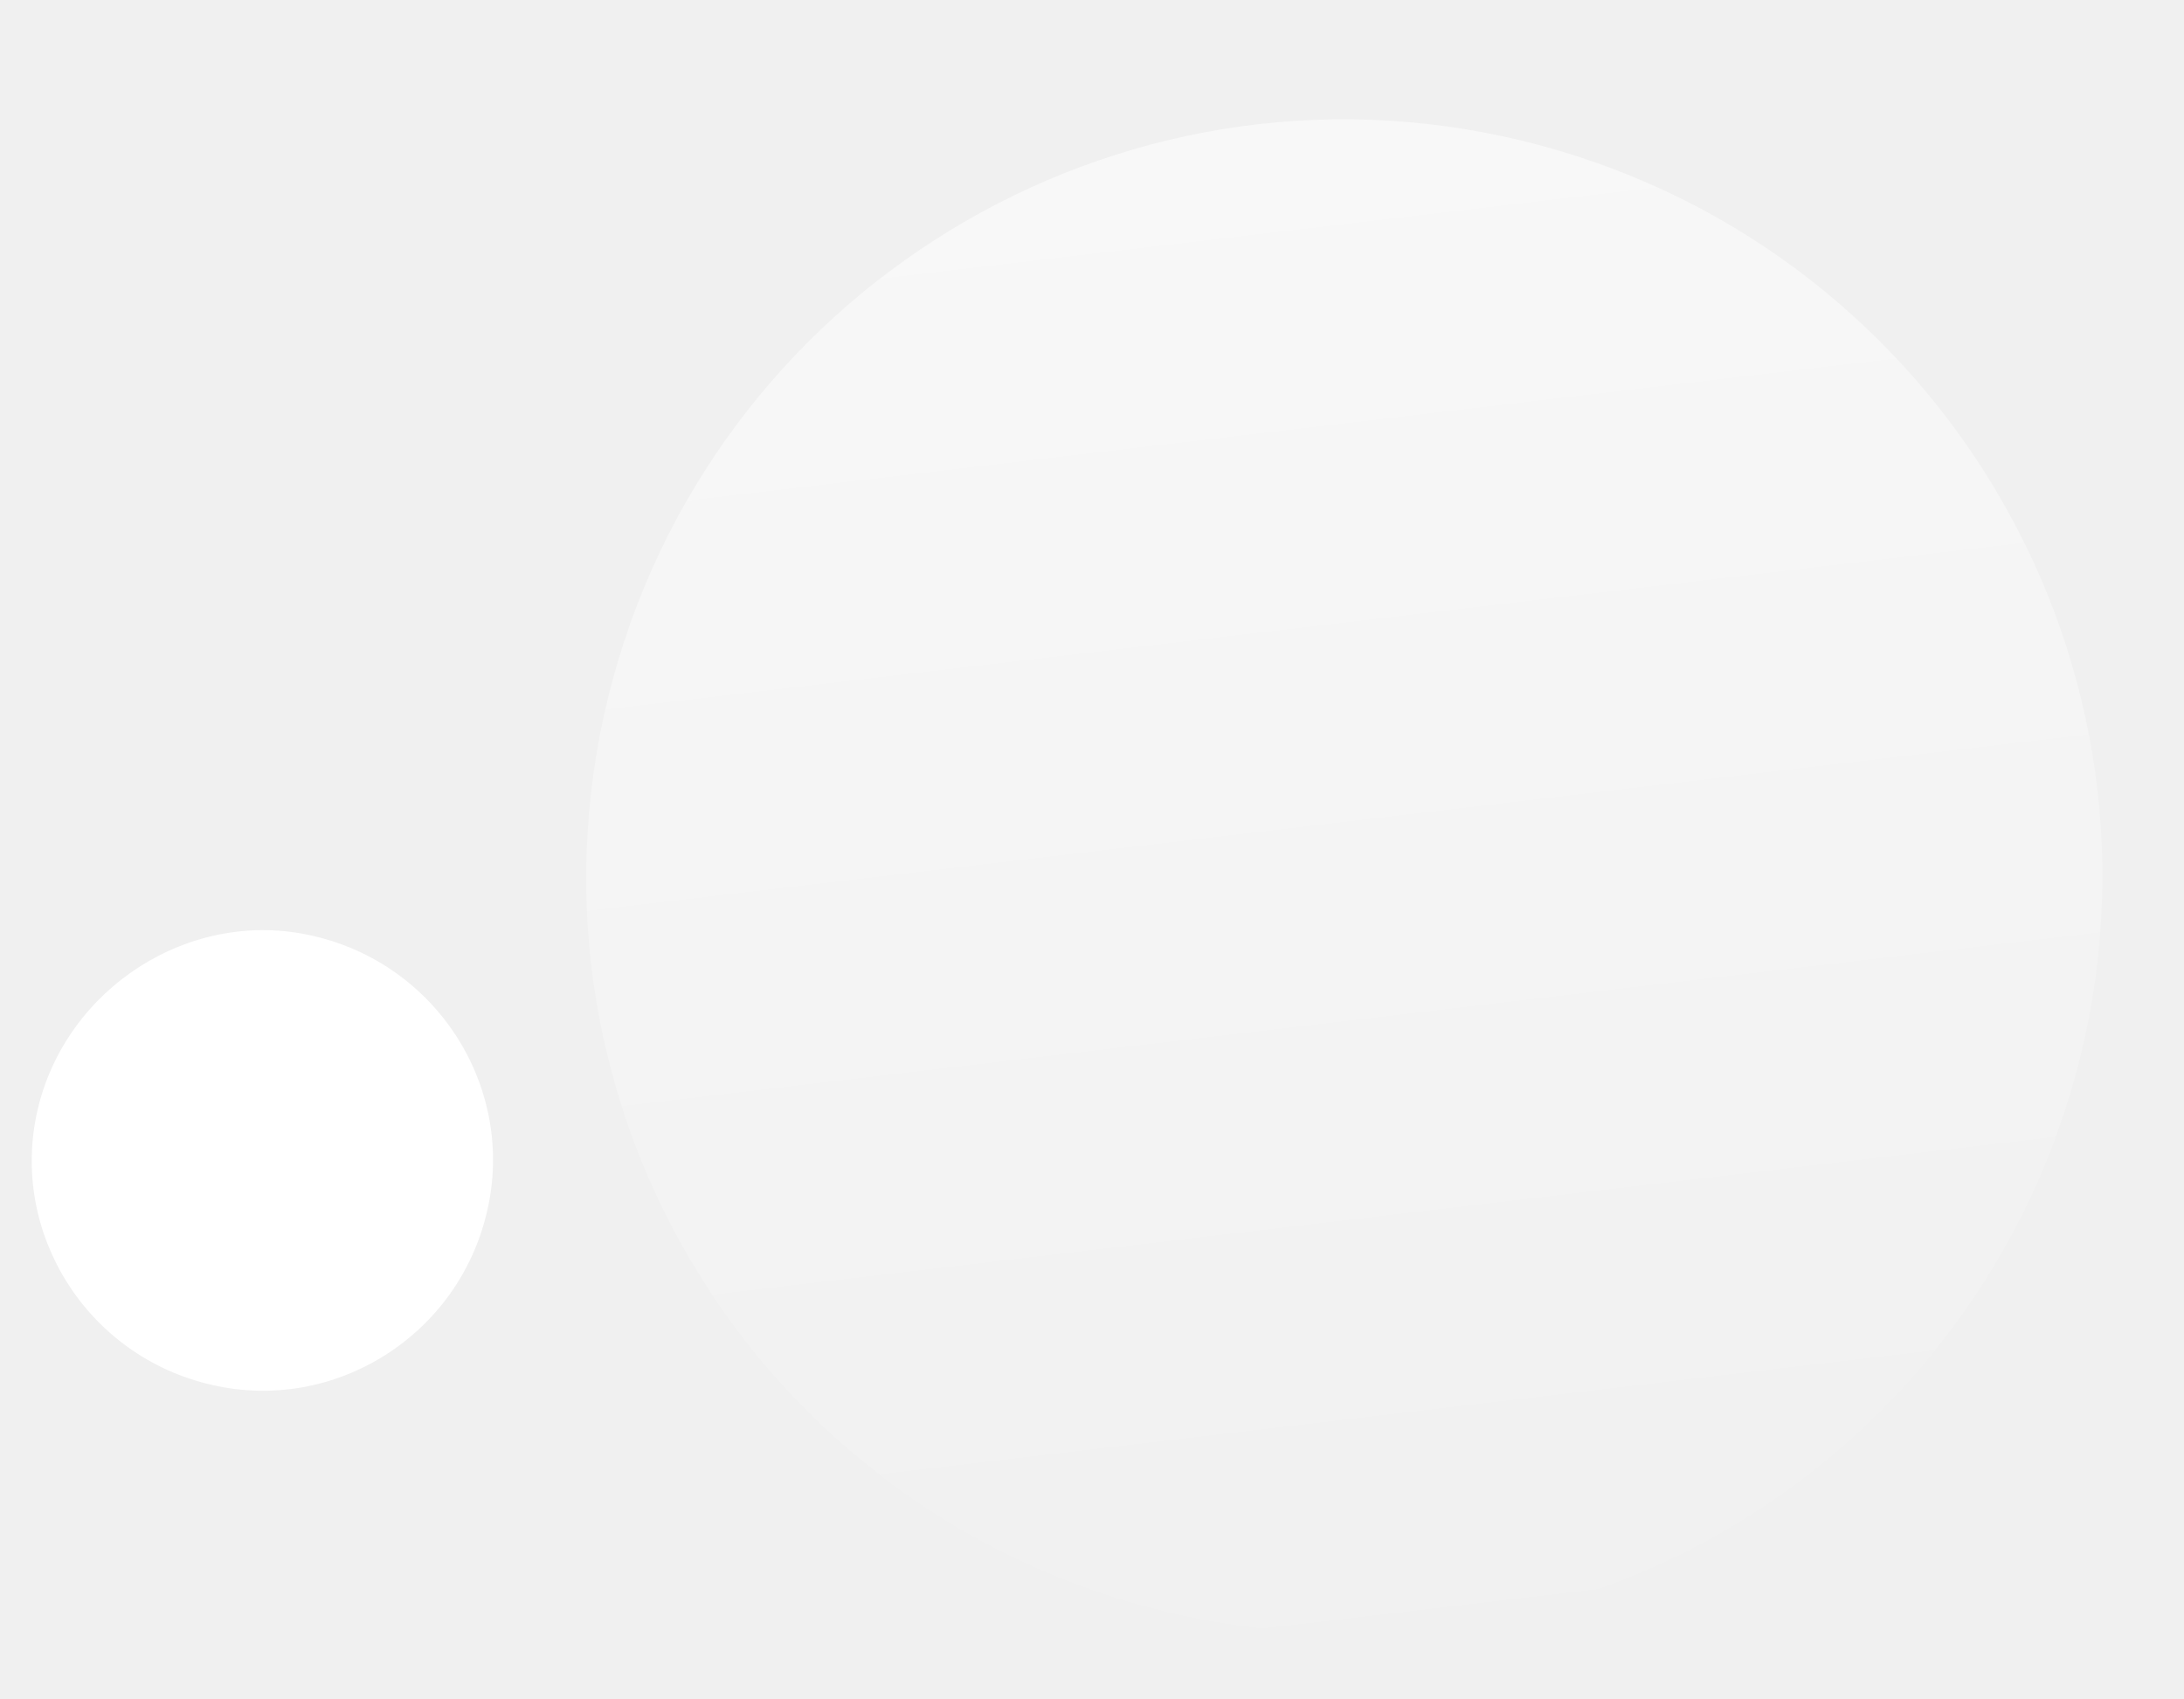
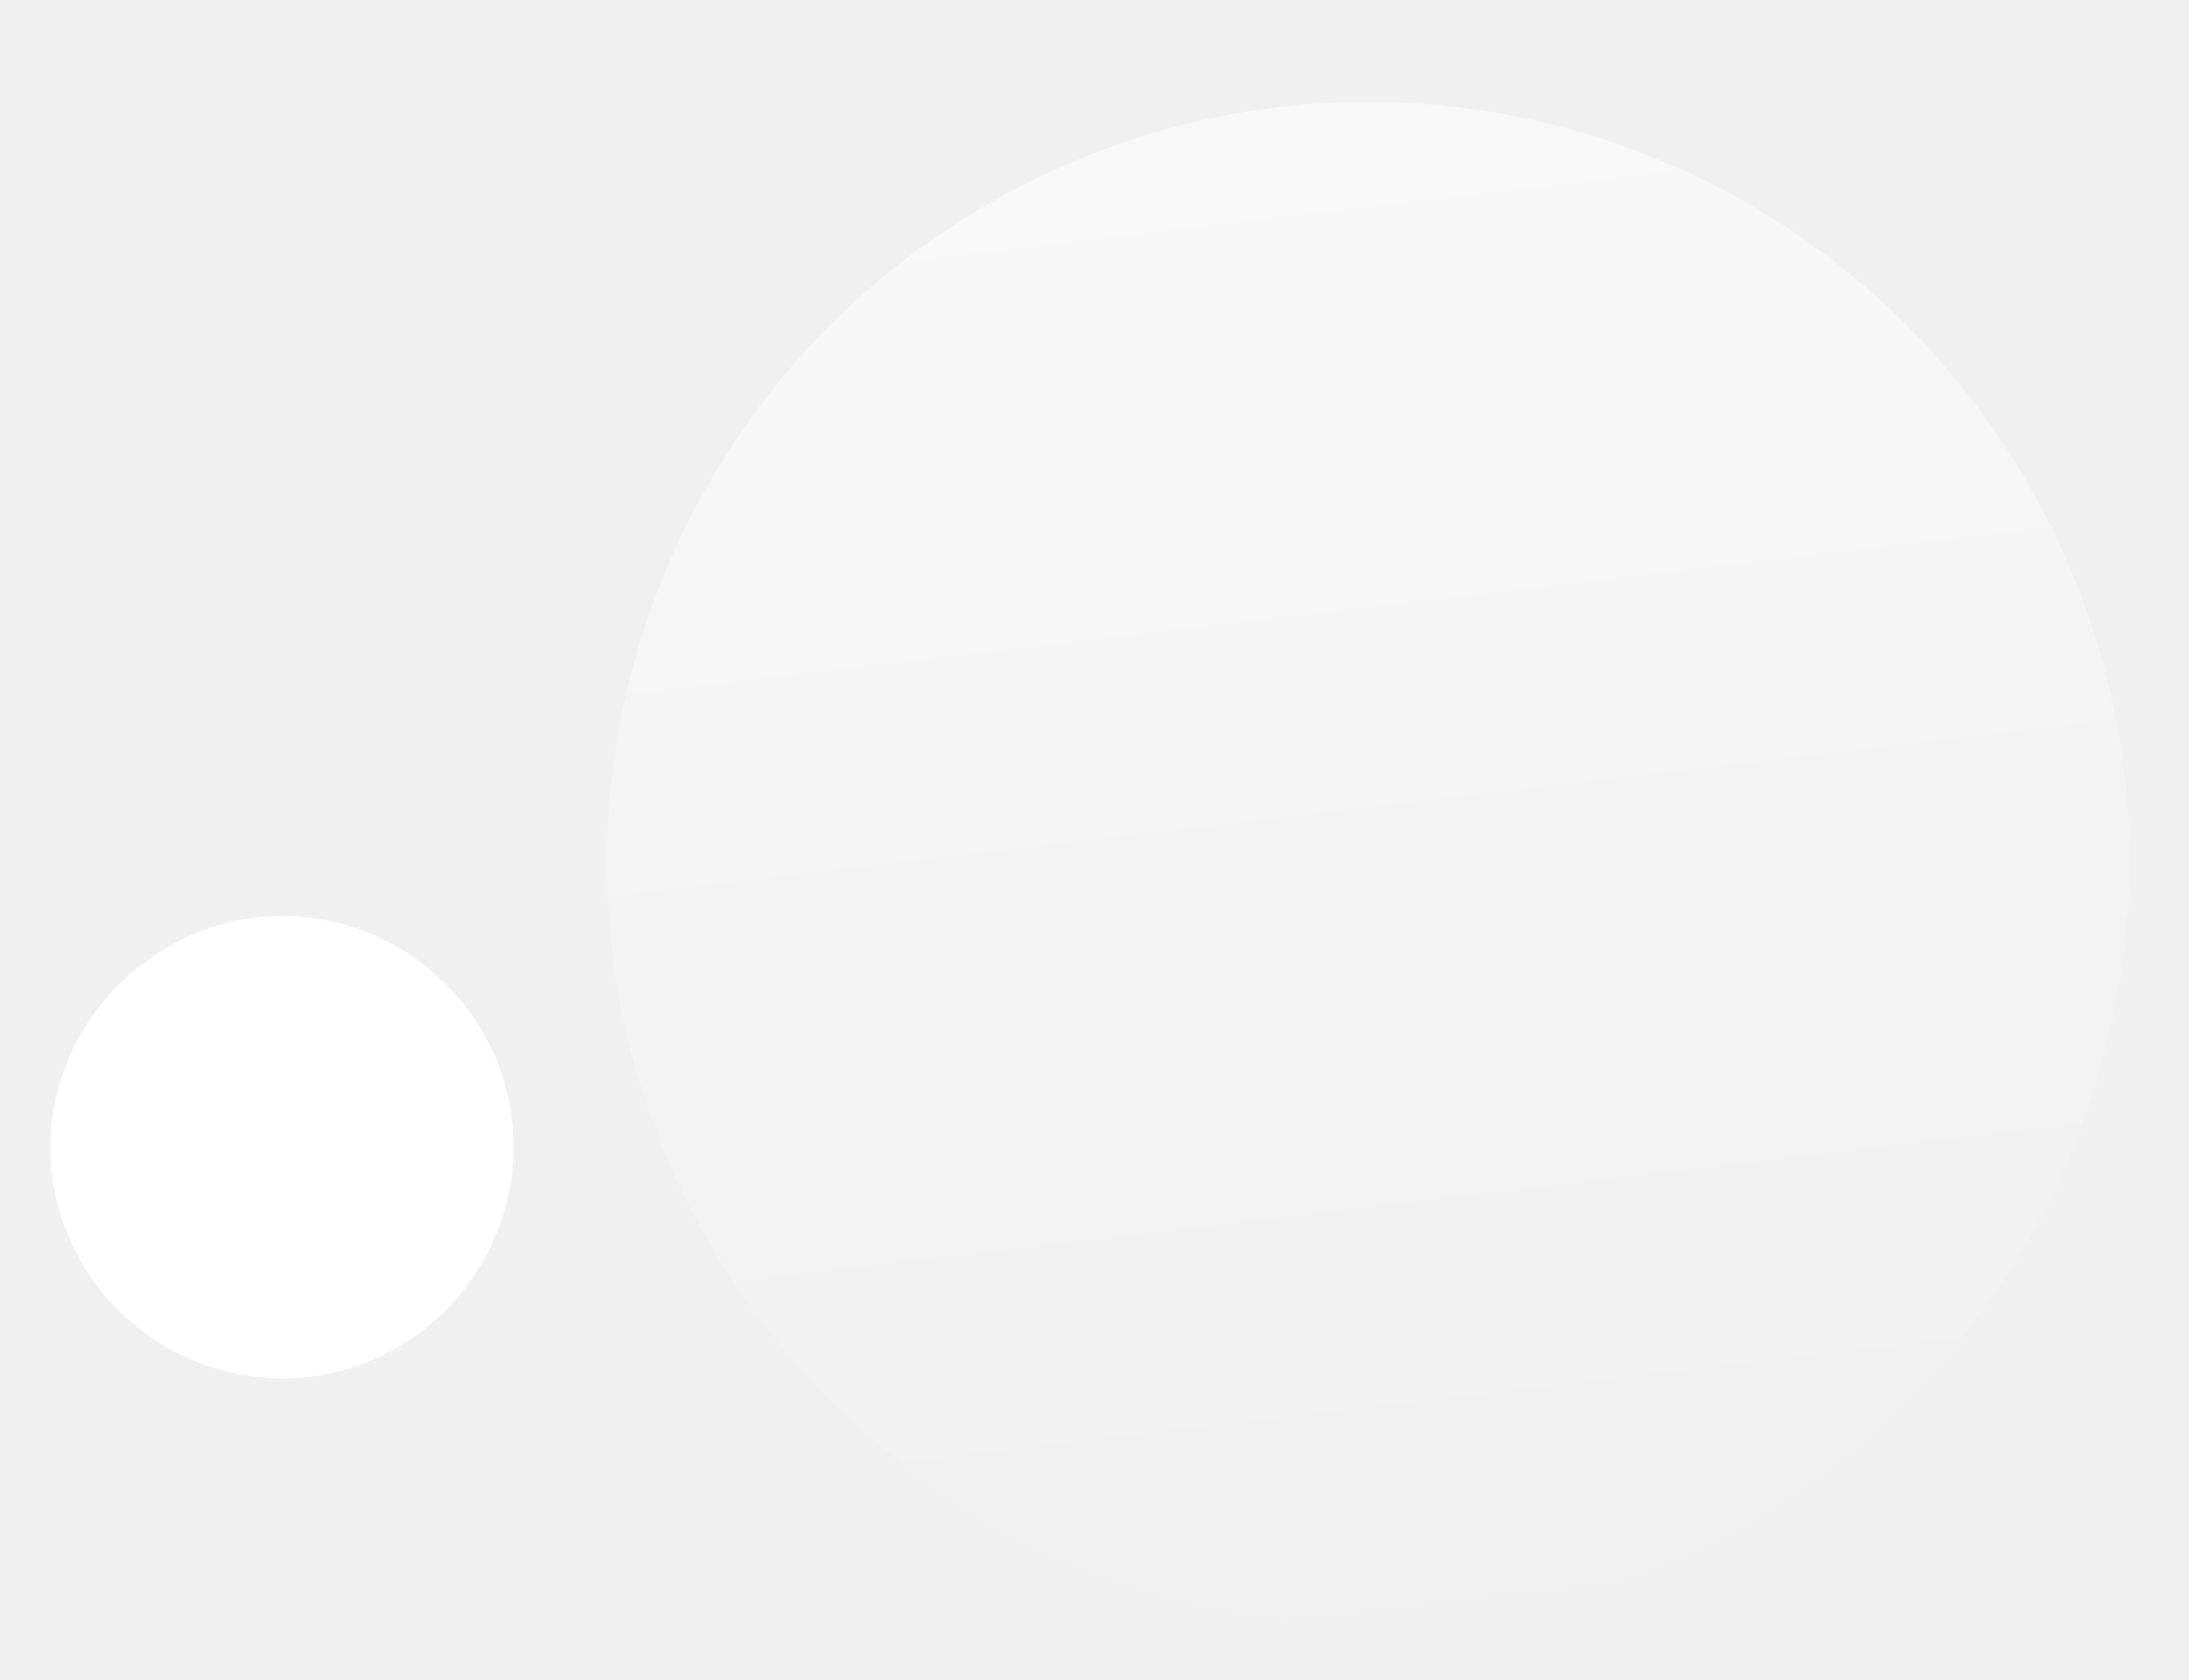
- <svg xmlns="http://www.w3.org/2000/svg" width="72" height="56" viewBox="0 0 72 56" fill="none">
-   <path style="mix-blend-mode:screen" d="M68.441 35.391C64.842 48.641 51.189 56.595 37.823 52.989C24.456 49.383 16.593 35.752 20.201 22.401C23.8 9.152 37.453 1.197 50.819 4.803C64.083 8.401 72.049 22.04 68.441 35.391Z" fill="url(#paint0_linear_102_147)" />
+ <svg xmlns="http://www.w3.org/2000/svg" width="86" height="66" viewBox="0 0 86 66" fill="none">
+   <path style="mix-blend-mode:screen" d="M82.626 41.643C78.319 57.498 61.981 67.017 45.986 62.702C29.991 58.386 20.581 42.074 24.898 26.097C29.205 10.242 45.543 0.724 61.538 5.039C77.411 9.344 86.943 25.666 82.626 41.643Z" fill="url(#paint0_linear_412_3)" />
  <g style="mix-blend-mode:screen">
-     <path d="M6.994 45.662C2.86 44.725 0.307 40.63 1.237 36.603C2.167 32.575 6.273 29.923 10.305 30.853C14.439 31.791 16.993 35.885 16.063 39.913C15.125 44.042 11.026 46.592 6.994 45.662Z" fill="white" />
+     <path d="M9.096 53.934C4.149 52.812 1.093 47.912 2.206 43.093C3.319 38.273 8.233 35.1 13.058 36.212C18.005 37.334 21.061 42.234 19.948 47.053C18.826 51.995 13.921 55.047 9.096 53.934Z" fill="white" />
  </g>
  <defs>
-     <linearGradient id="paint0_linear_102_147" x1="38.935" y1="-16.508" x2="47.494" y2="56.28" gradientUnits="userSpaceOnUse">
+     <linearGradient id="paint0_linear_412_3" x1="47.317" y1="-20.464" x2="57.559" y2="66.639" gradientUnits="userSpaceOnUse">
      <stop stop-color="#BFBFBF" />
      <stop offset="1" />
    </linearGradient>
  </defs>
</svg>
